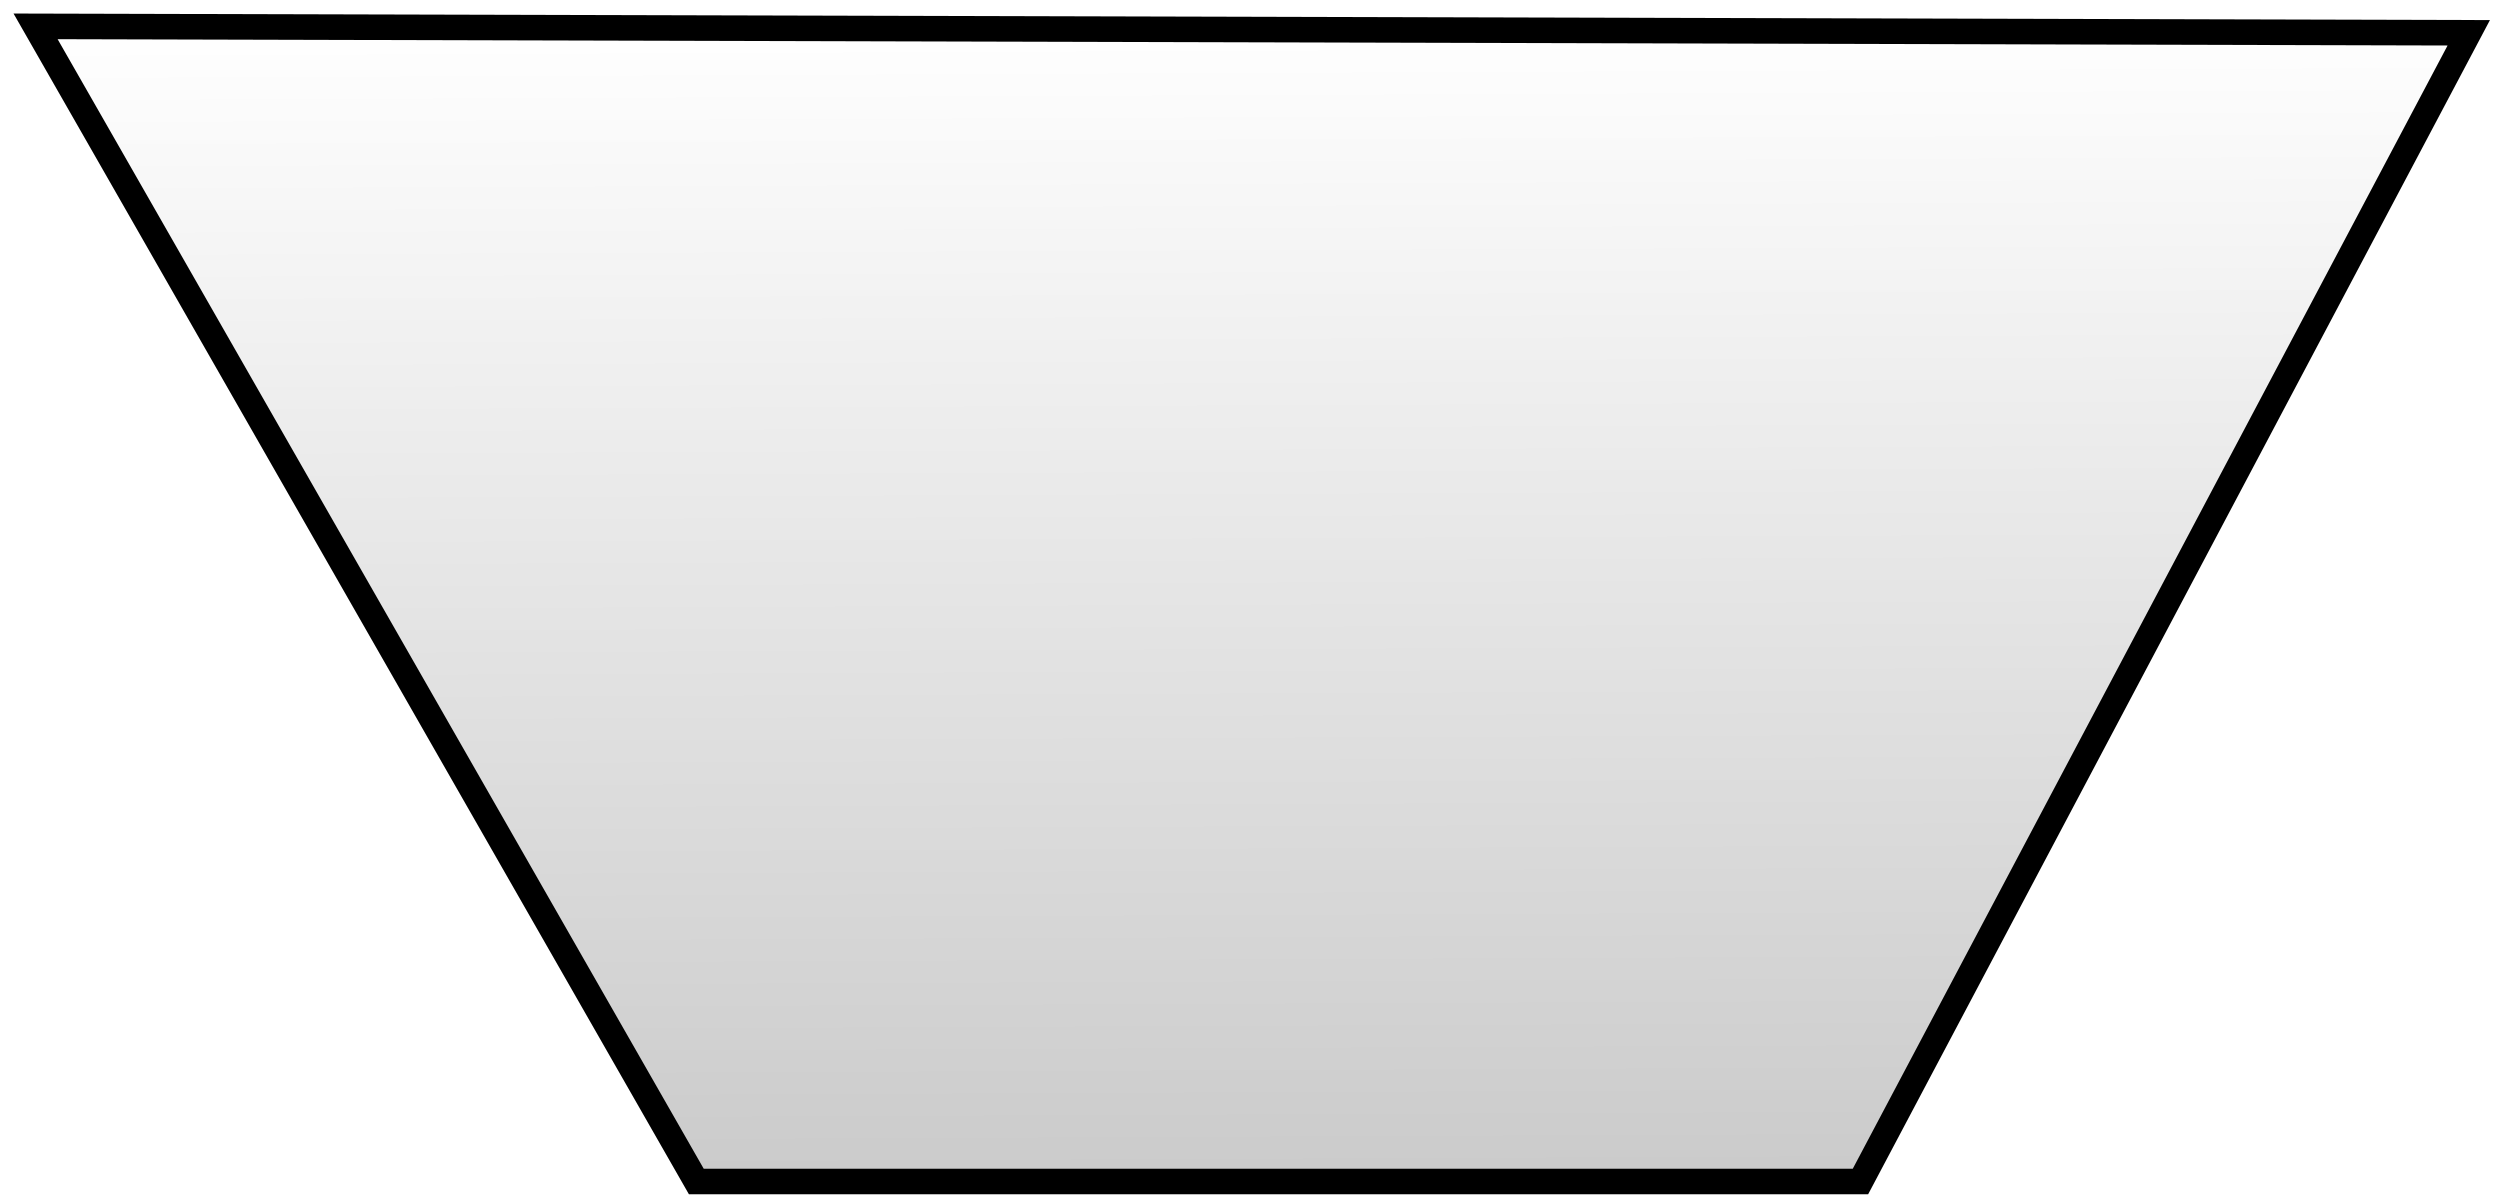
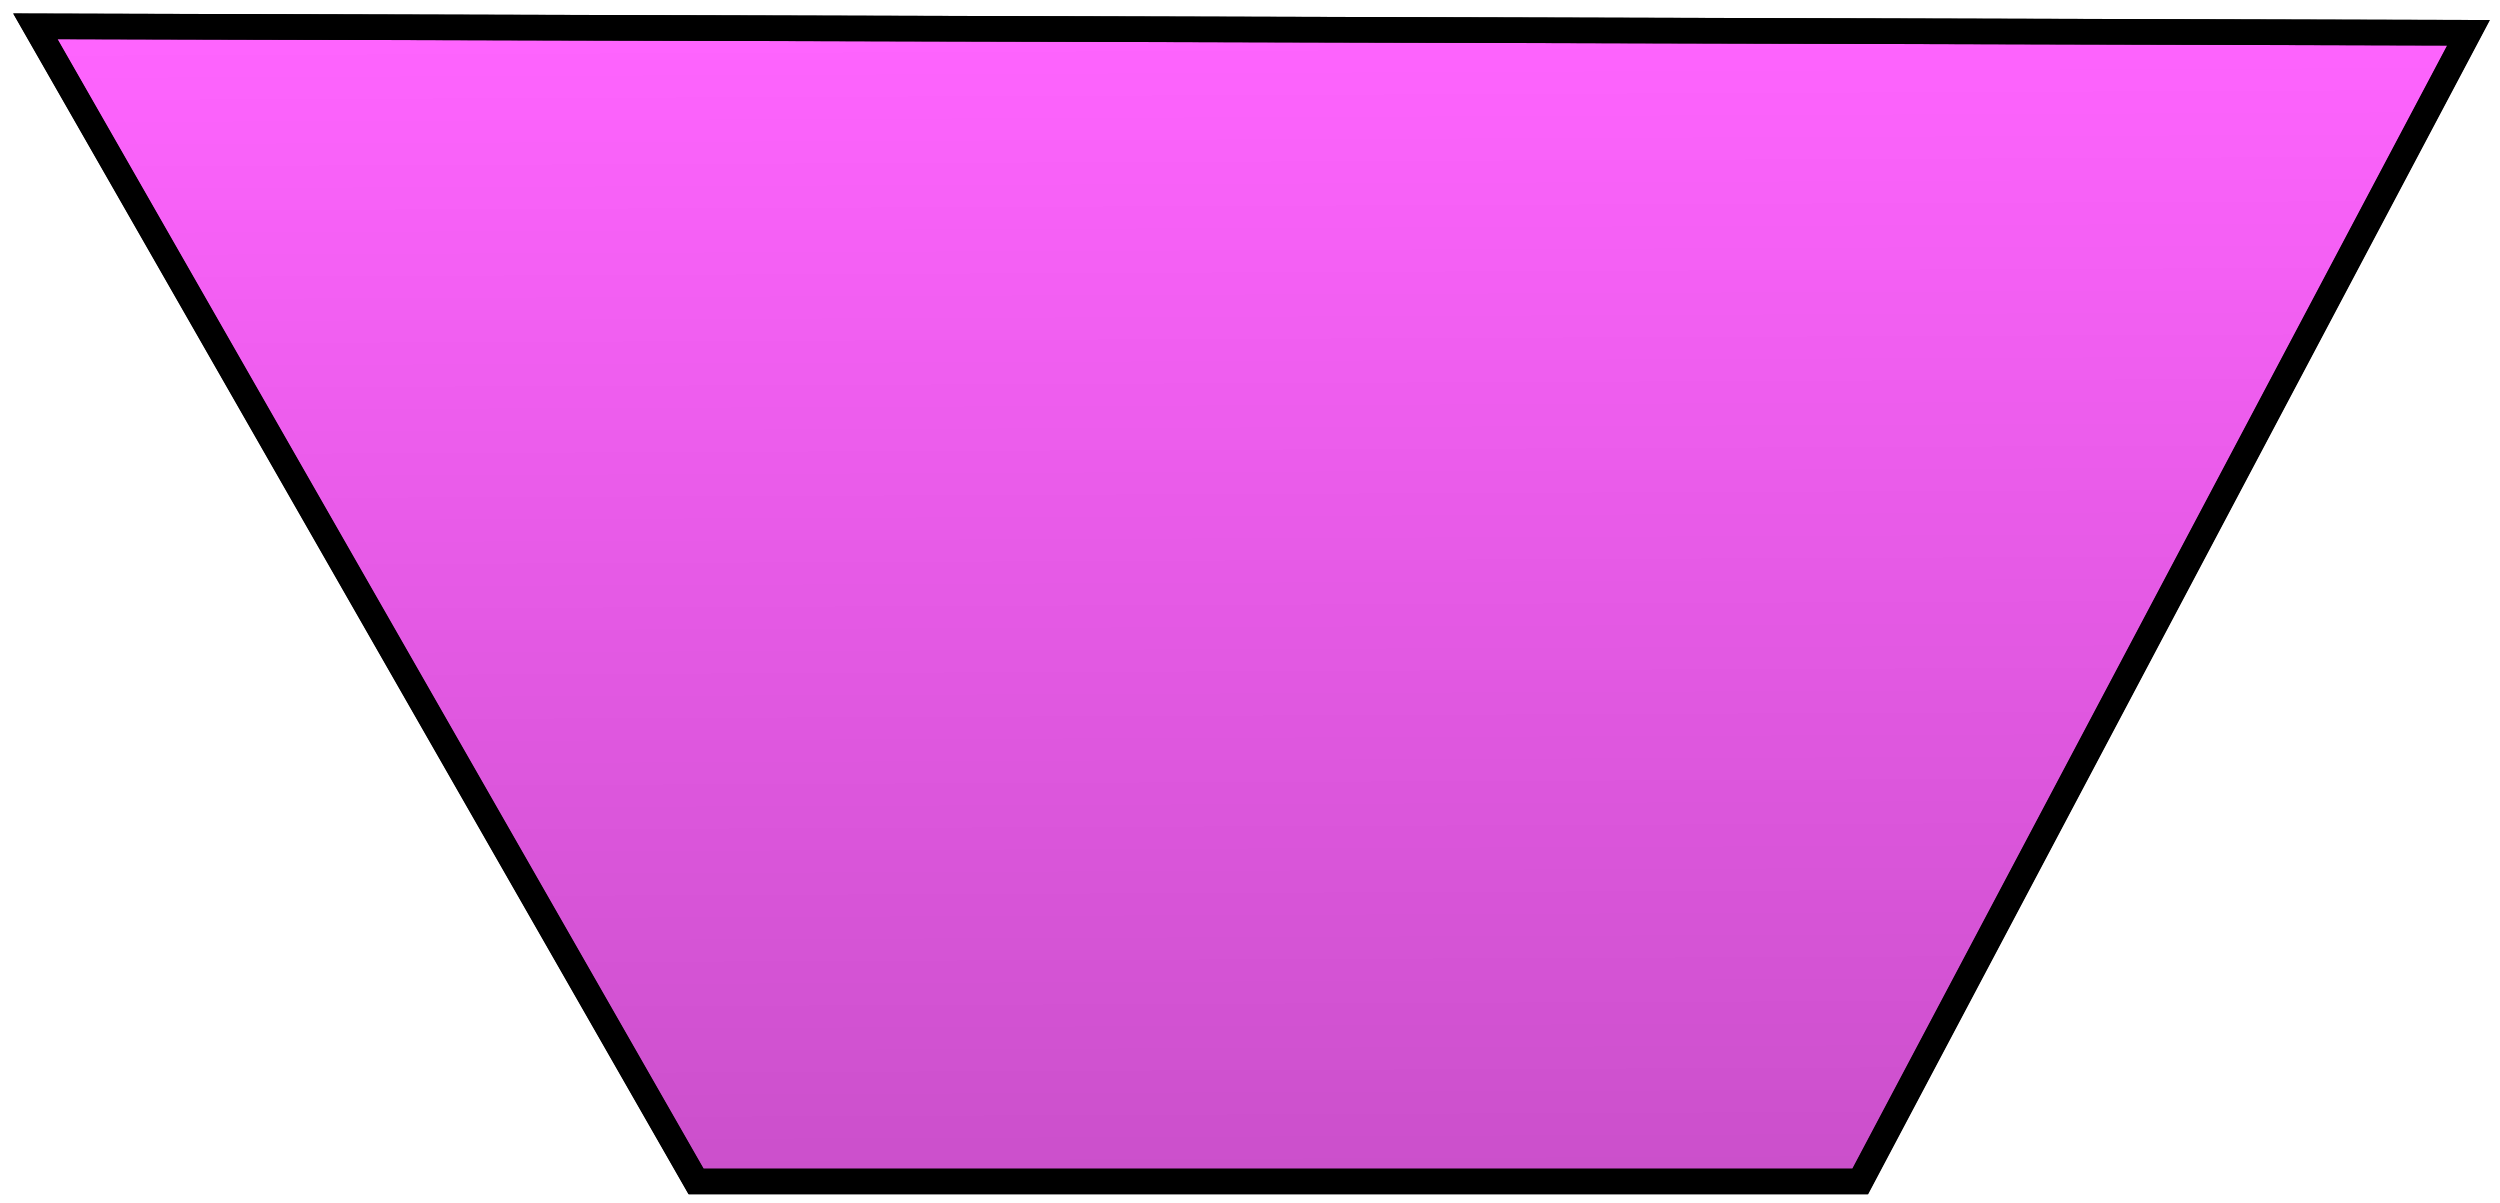
<svg xmlns="http://www.w3.org/2000/svg" width="370" height="178" version="1.1" viewBox="0 0 97.896 47.096">
  <defs>
    <linearGradient id="linearGradient6559" x1="656.57" x2="653.18" y1="1098.4" y2="521.64" gradientTransform="matrix(.26526 0 0 .19028 -124.48 -98.571)" gradientUnits="userSpaceOnUse">
      <stop stop-opacity=".496" offset="0" />
      <stop stop-opacity="0" offset="1" />
    </linearGradient>
  </defs>
-   <path d="m1.393 1.032 95.28 0.252-23.82 44.981h-45.587z" fill="url(#linearGradient6559)" stroke="#000" />
+   <path d="m1.375 1.03 95.28 0.252-23.82 44.981h-45.587z" fill="#ff64ff" stroke="#000" />
+   <path d="m1.392 1.032 95.28 0.252-23.82 44.981h-45.587z" fill="url(#linearGradient6559)" stroke="#000" />
</svg>
